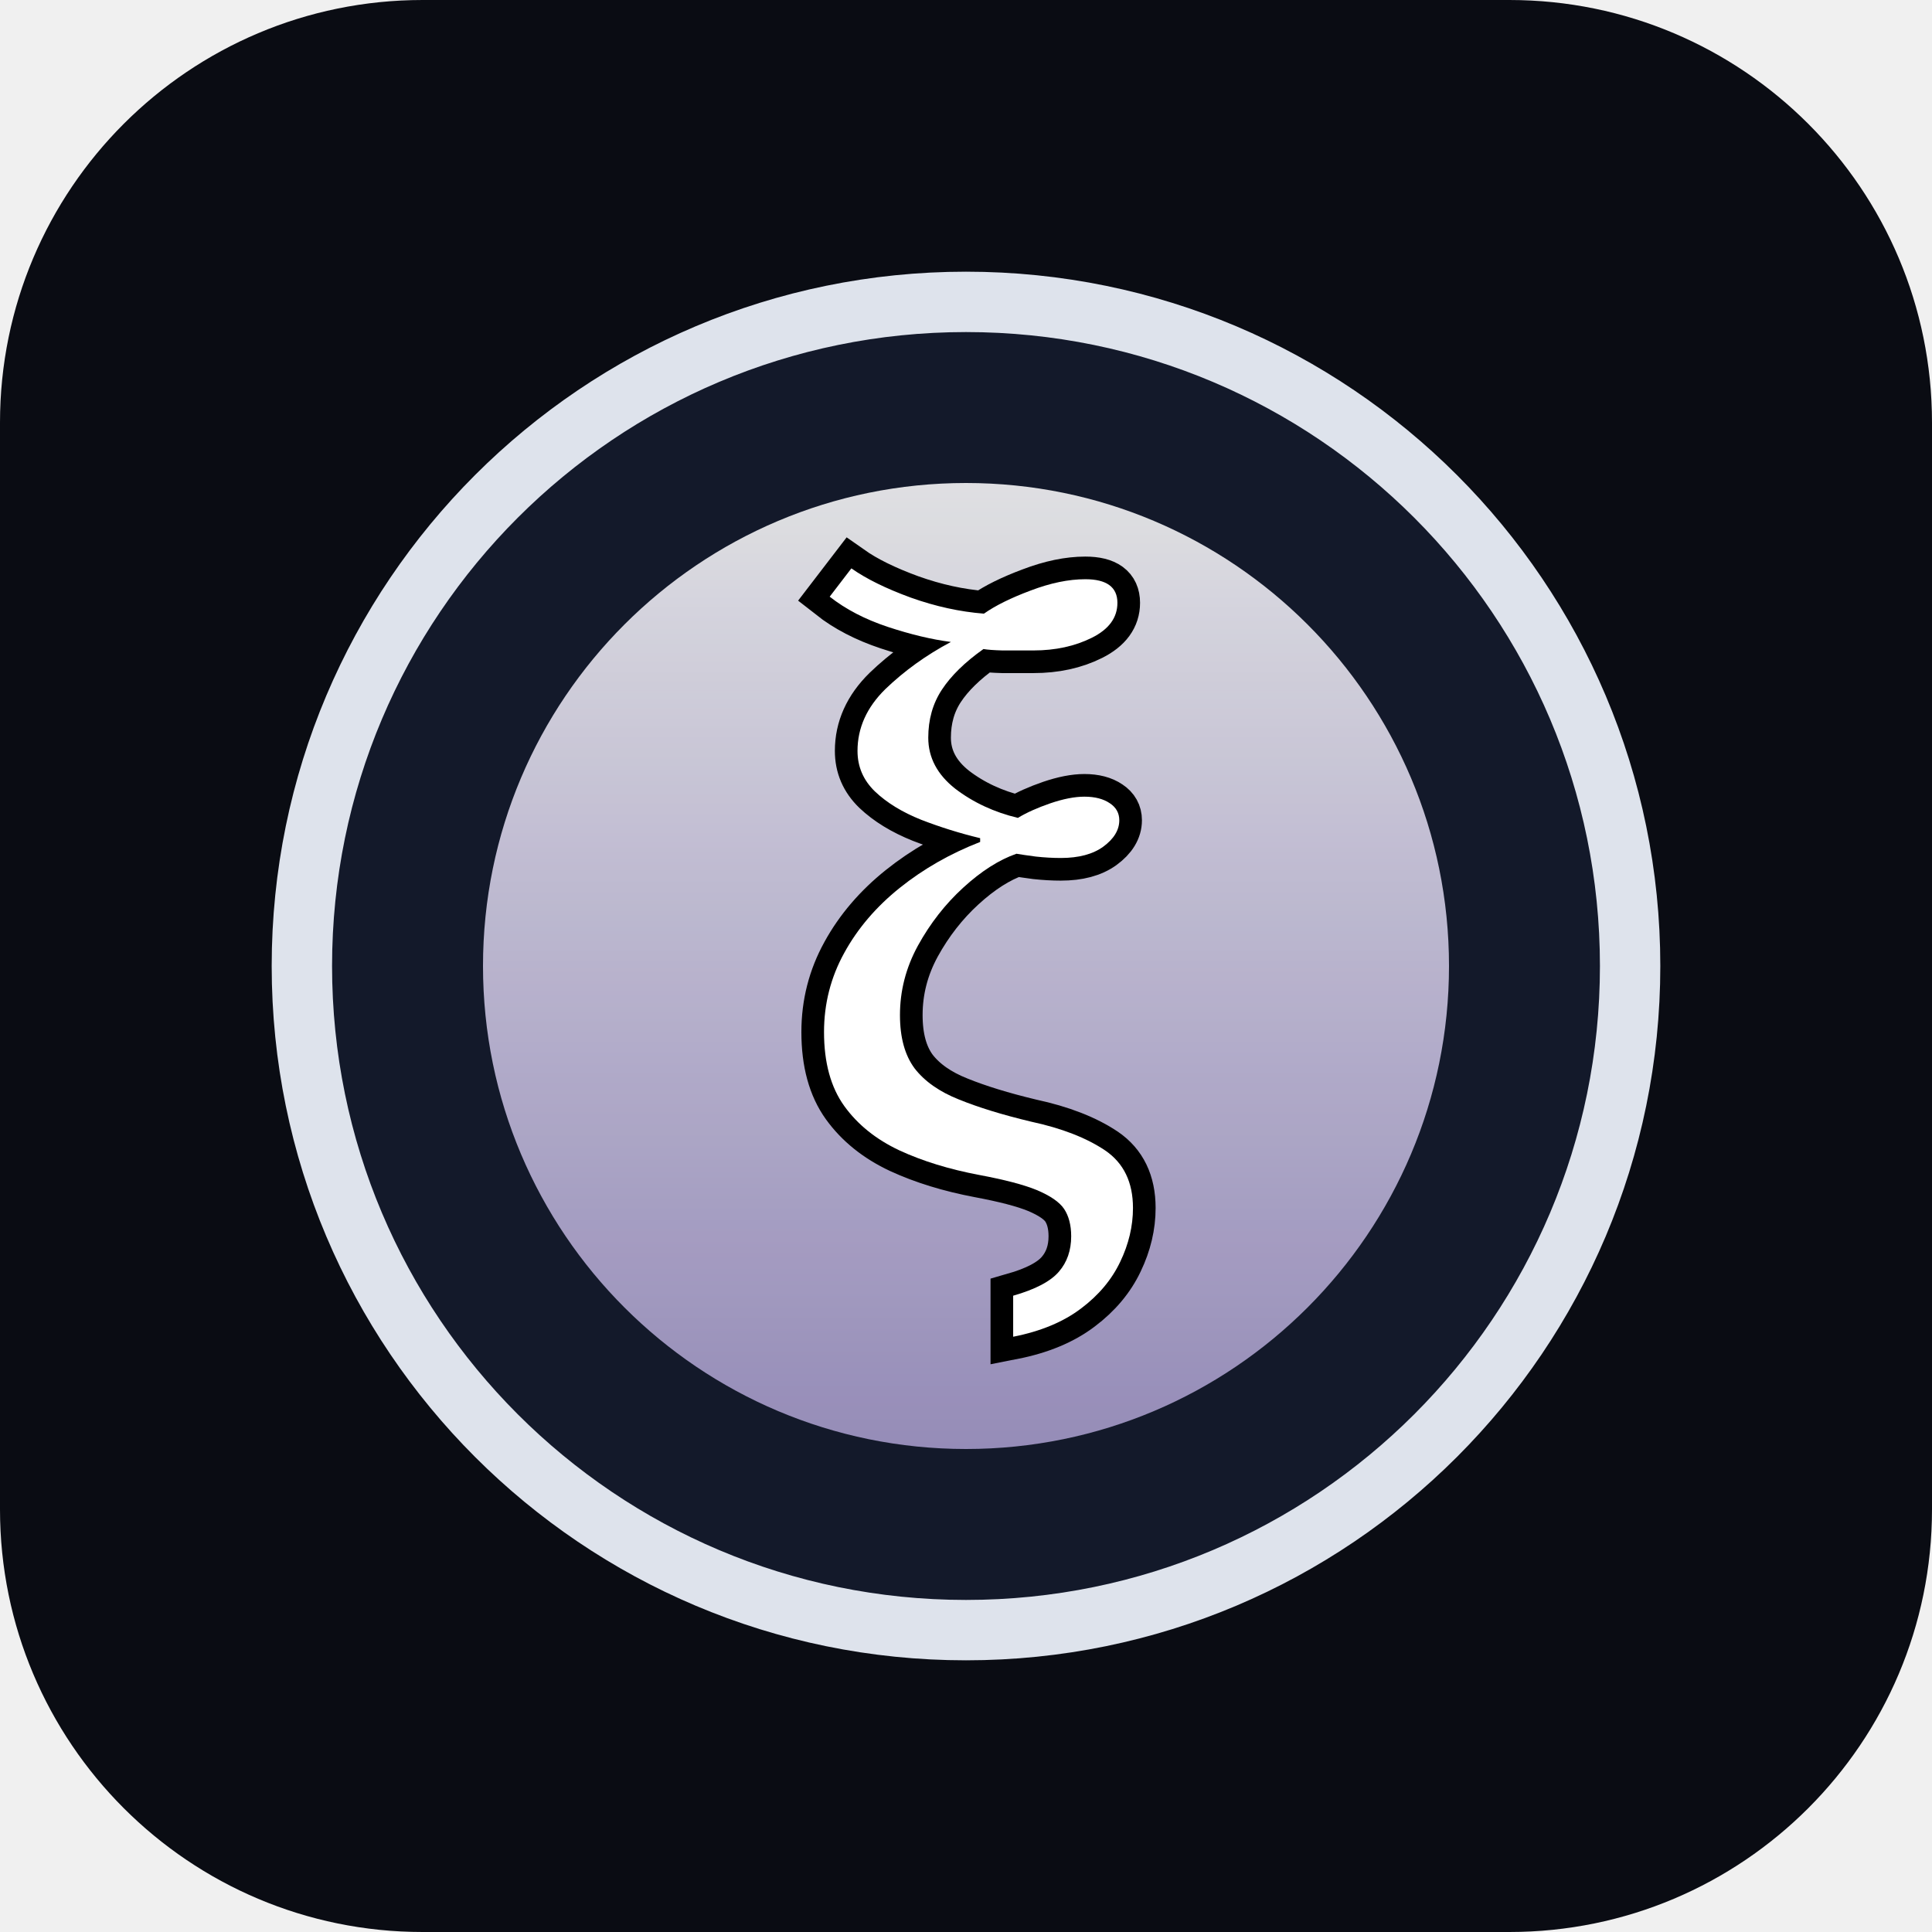
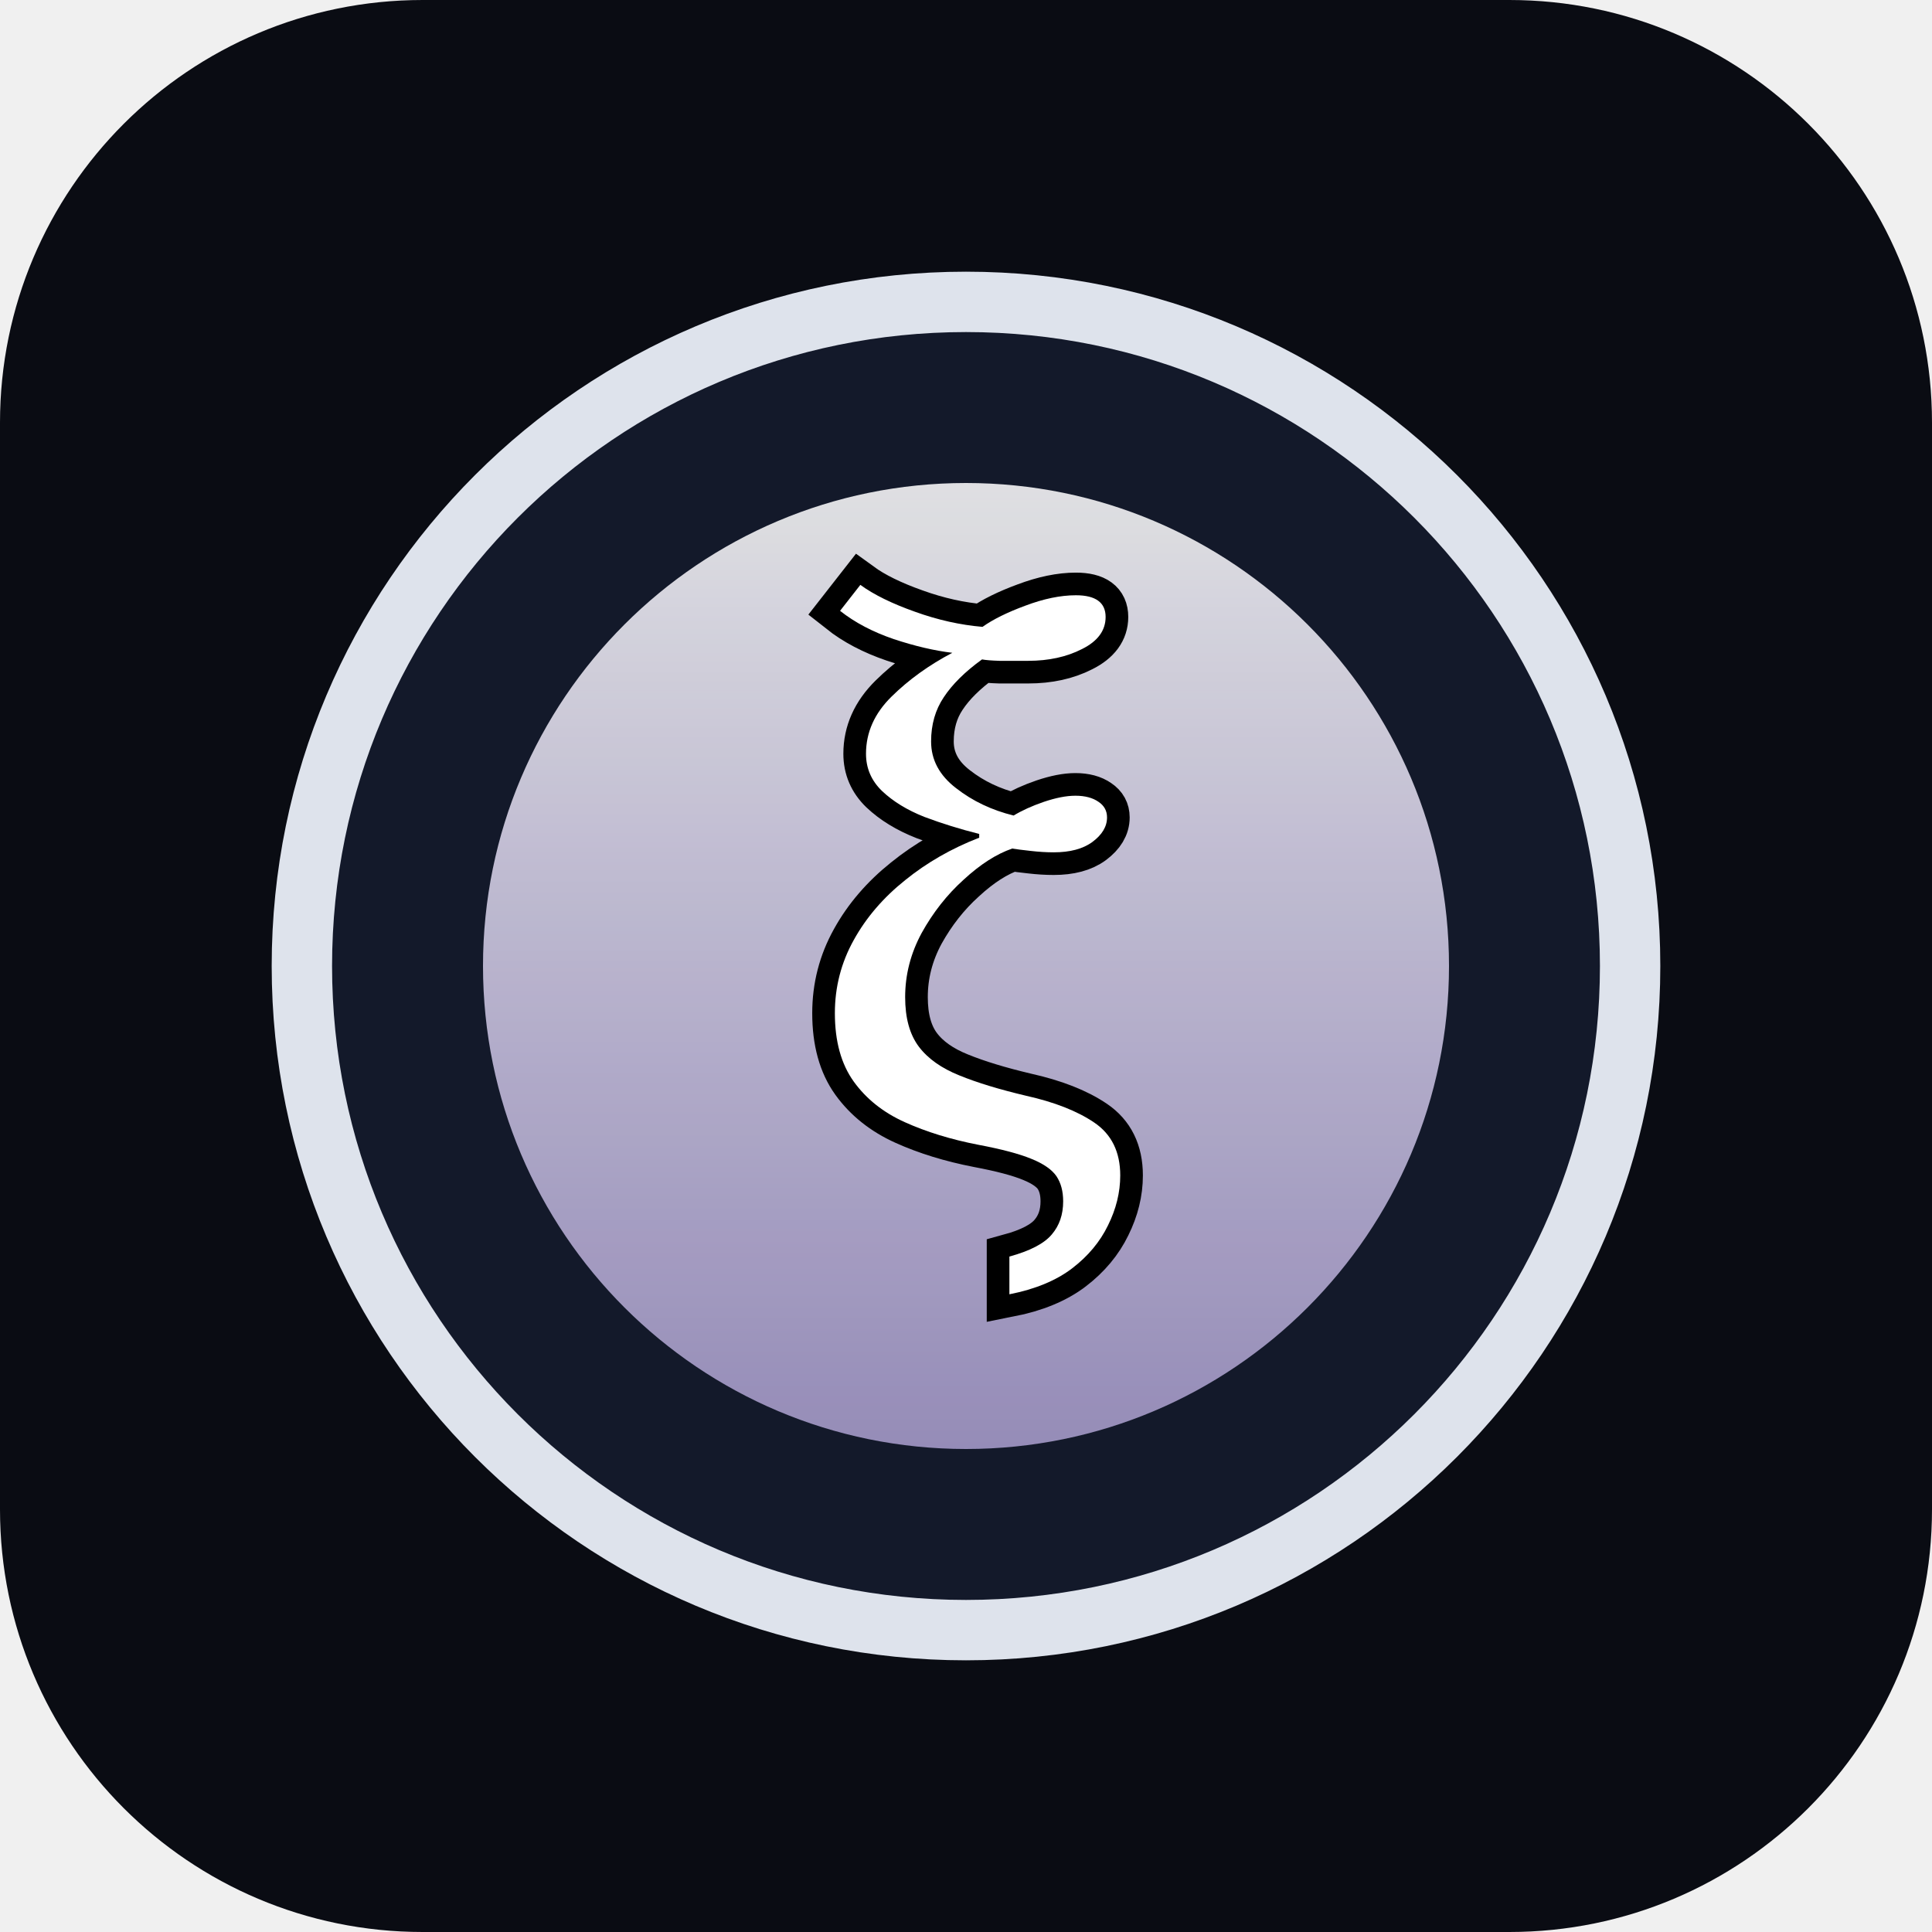
<svg xmlns="http://www.w3.org/2000/svg" viewBox="0 0 64 64">
  <defs>
    <linearGradient id="xiAura" x1="0%" y1="0%" x2="0%" y2="100%">
      <stop offset="0%" stop-color="#ffffff" stop-opacity="0.94" />
      <stop offset="100%" stop-color="#d7c6ff" stop-opacity="0.72" />
    </linearGradient>
    <circle id="xiWave1" r="1" fill="#e0d4ff" opacity="0">
      <animate attributeName="opacity" values="0;0.7;0.7;0" keyTimes="0;0.3;0.7;1" dur="3s" repeatCount="indefinite" />
      <animateTransform attributeName="transform" type="translate" values="20,28; 26,26; 32,28; 38,26; 44,28" keyTimes="0;0.25;0.5;0.75;1" dur="3s" repeatCount="indefinite" />
    </circle>
    <circle id="xiWave2" r="1" fill="#d0c0ff" opacity="0">
      <animate attributeName="opacity" values="0;0.7;0.7;0" keyTimes="0;0.3;0.7;1" dur="3s" begin="0.5s" repeatCount="indefinite" />
      <animateTransform attributeName="transform" type="translate" values="20,32; 26,30; 32,32; 38,30; 44,32" keyTimes="0;0.25;0.5;0.75;1" dur="3s" begin="0.5s" repeatCount="indefinite" />
    </circle>
    <circle id="xiWave3" r="1" fill="#e0d4ff" opacity="0">
      <animate attributeName="opacity" values="0;0.7;0.7;0" keyTimes="0;0.3;0.7;1" dur="3s" begin="1s" repeatCount="indefinite" />
      <animateTransform attributeName="transform" type="translate" values="20,36; 26,34; 32,36; 38,34; 44,36" keyTimes="0;0.25;0.5;0.75;1" dur="3s" begin="1s" repeatCount="indefinite" />
    </circle>
    <path id="xiLine1" d="M 20,28 Q 26,26 32,28 T 44,28" fill="none" stroke="#e8dcff" stroke-width="0.6" opacity="0">
      <animate attributeName="opacity" values="0;0.4;0.4;0" keyTimes="0;0.3;0.7;1" dur="3s" repeatCount="indefinite" />
    </path>
  </defs>
  <rect width="64" height="64" rx="14" fill="#0a0c13" />
  <circle cx="32" cy="32" r="22" fill="#141a2d" stroke="#f0f5ff" stroke-width="2" opacity="0.92" />
  <circle cx="32" cy="32" r="16" fill="url(#xiAura)" opacity="0.92" />
  <g id="waves">
    <use href="#xiLine1" />
    <use href="#xiWave1" />
    <use href="#xiWave2" />
    <use href="#xiWave3" />
  </g>
-   <text x="32" y="39" font-family="'Cormorant Garamond', serif" font-size="26" text-anchor="middle" fill="#ffffff" stroke="#000000" stroke-width="1.5" paint-order="stroke">ξ</text>
+   <text x="32" y="38" font-family="'Cormorant Garamond', serif" font-size="24" text-anchor="middle" fill="#ffffff" stroke="#000000" stroke-width="1.5" paint-order="stroke">ξ</text>
</svg>
